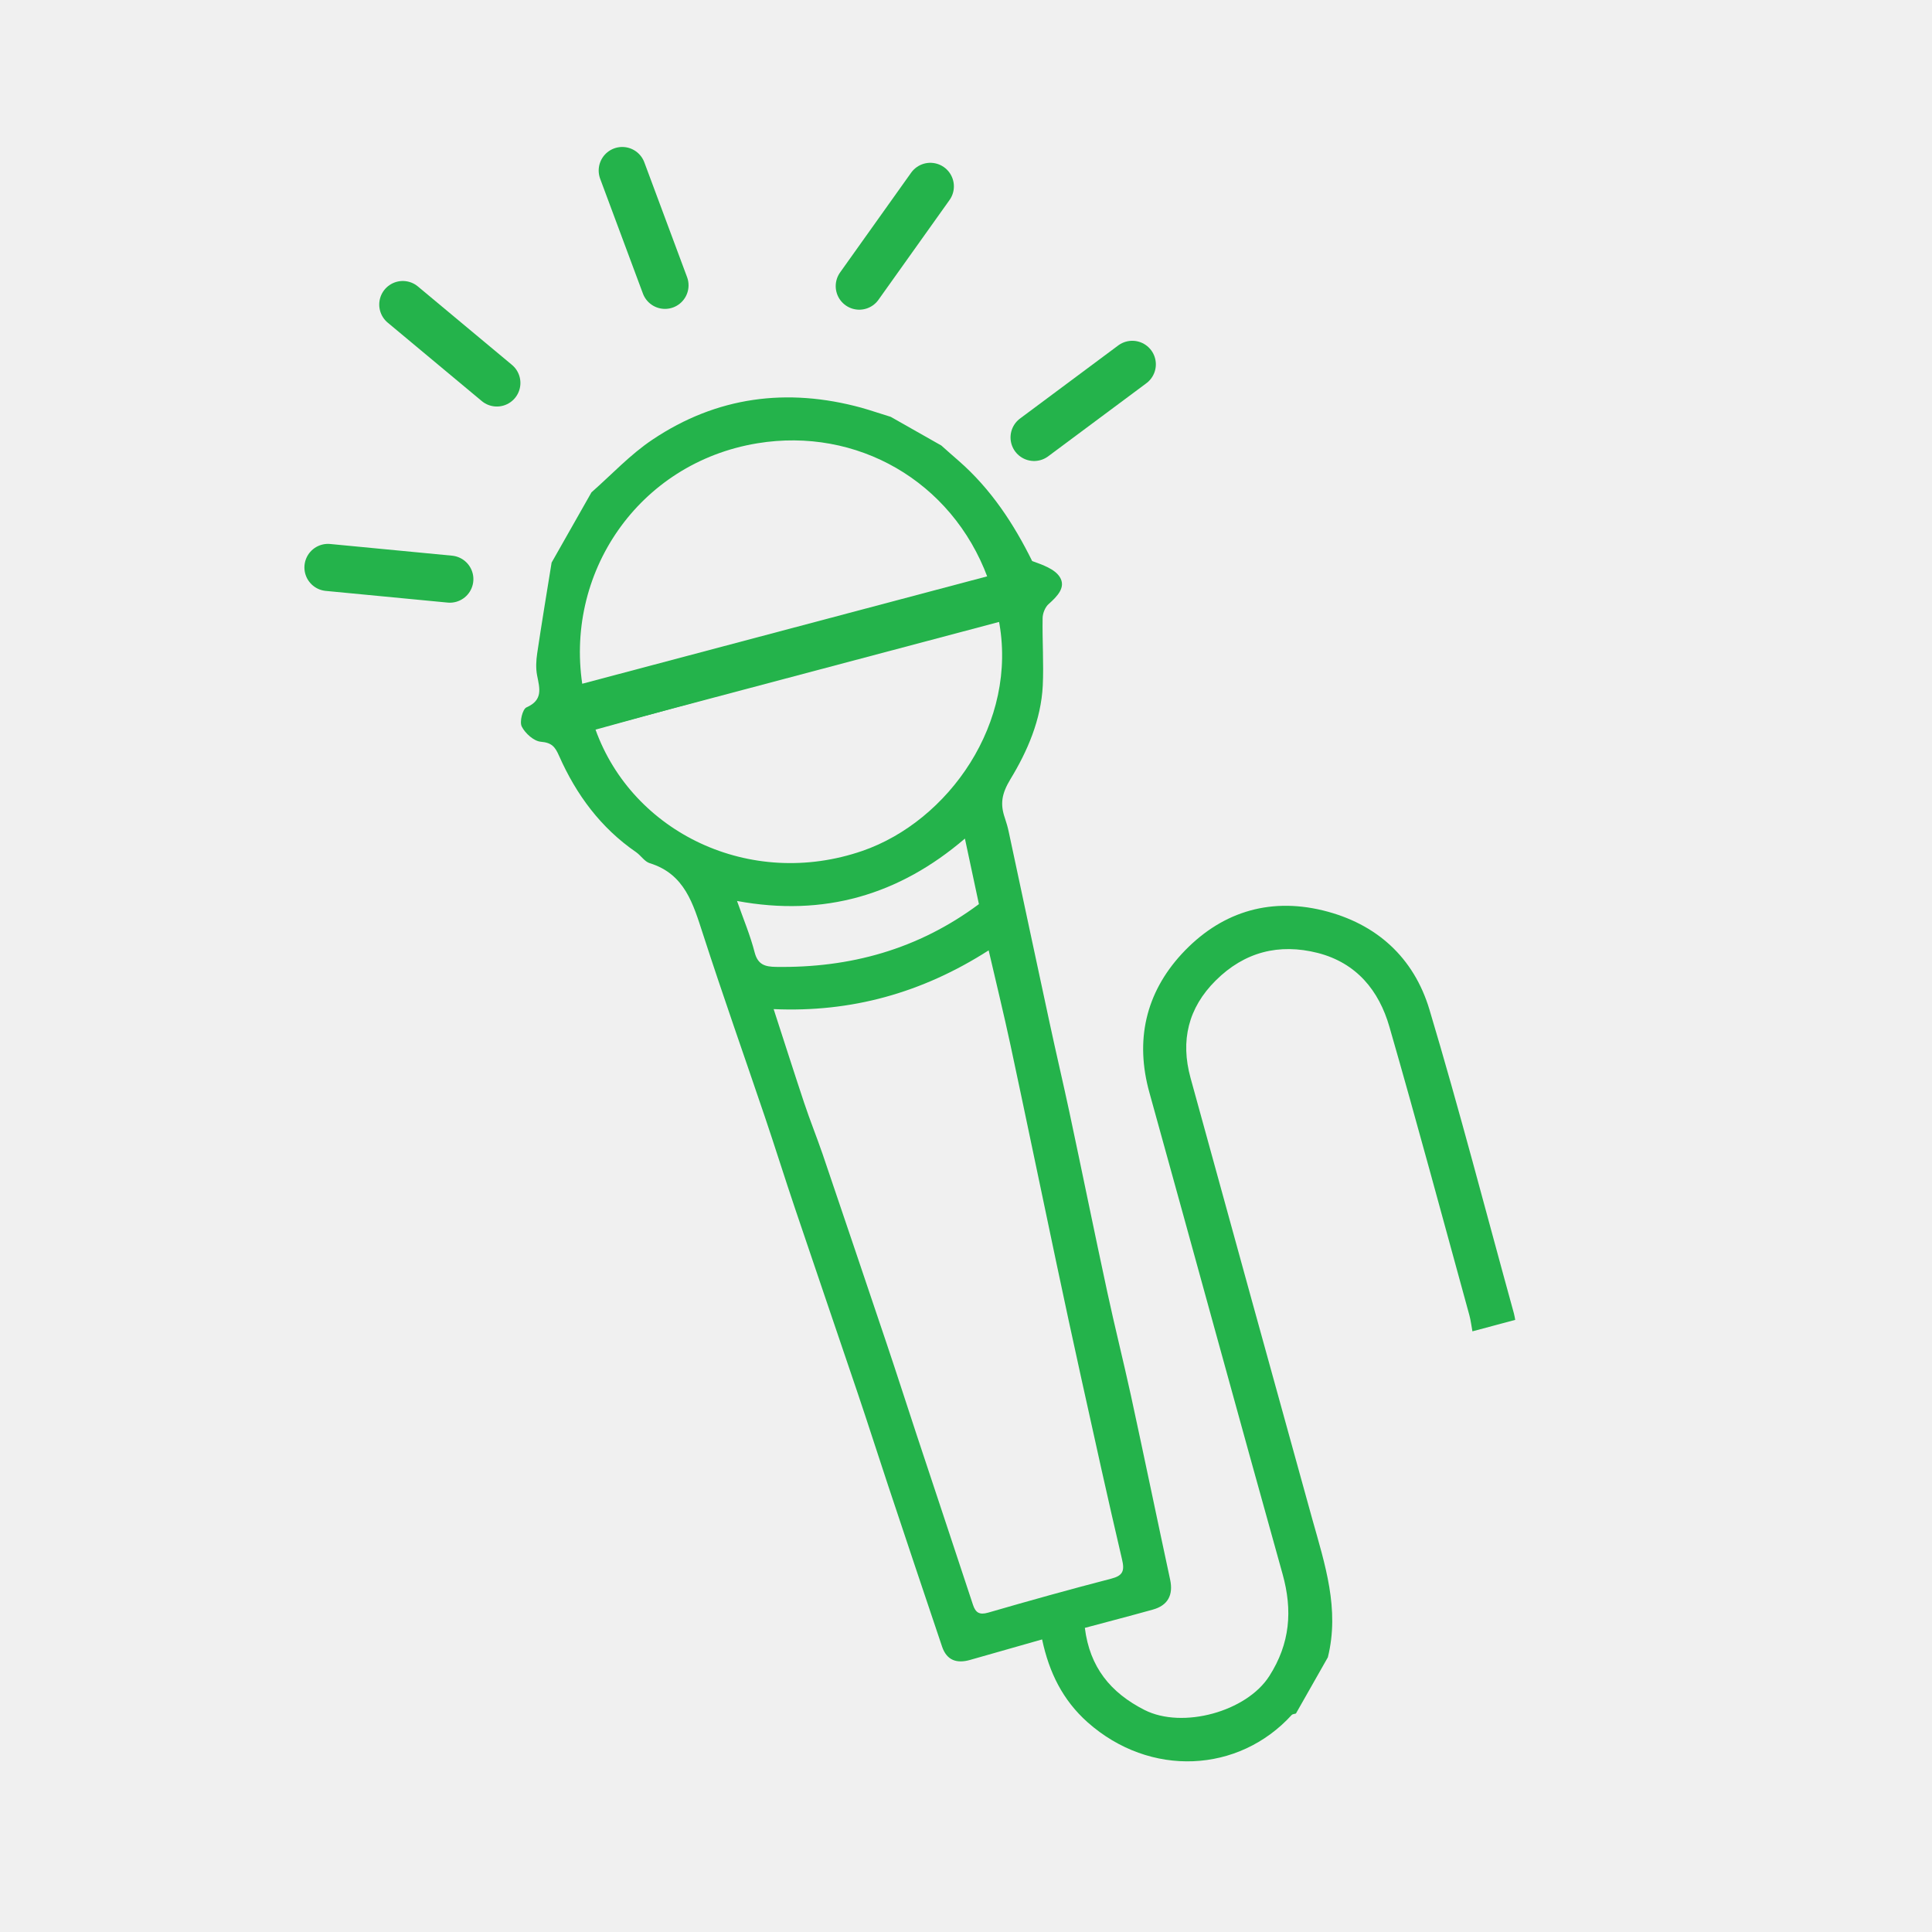
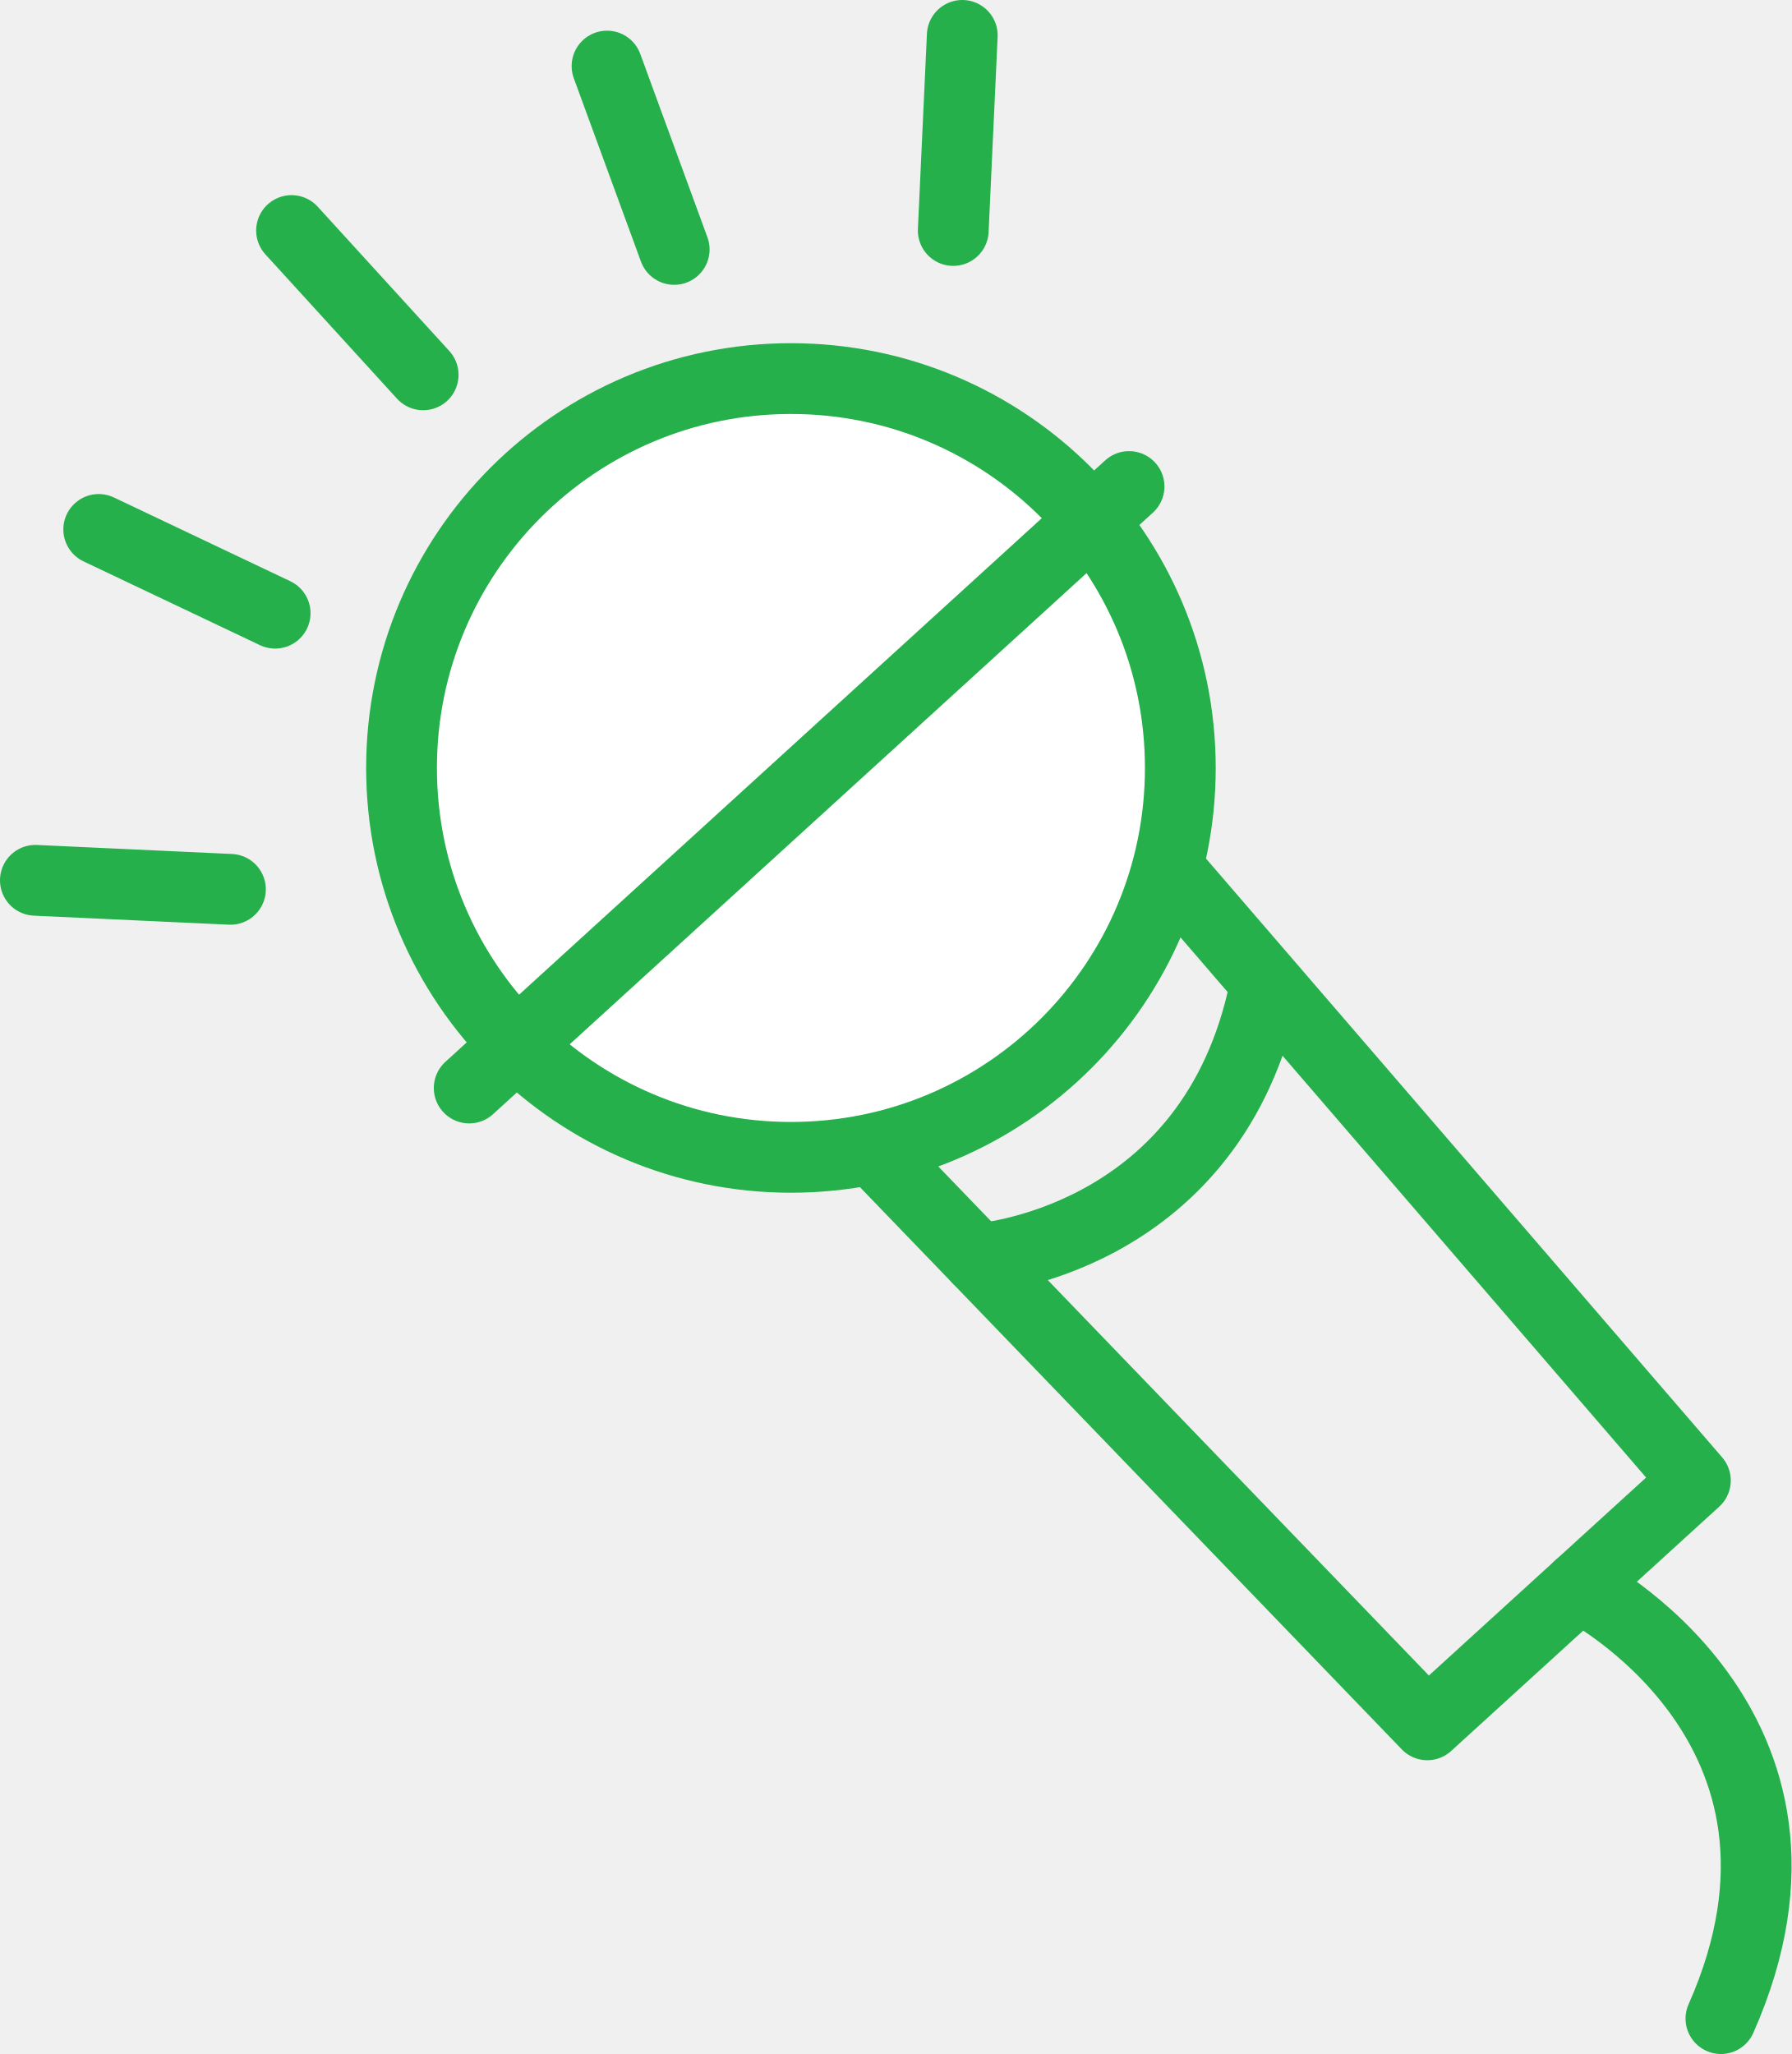
- <svg xmlns="http://www.w3.org/2000/svg" version="1.1" x="0px" y="0px" width="41px" height="41px" viewBox="0 0 41 41" enable-background="new 0 0 41 41" xml:space="preserve">
-   <g id="Layer_2">
- </g>
-   <g id="Layer_1">
+ <svg xmlns="http://www.w3.org/2000/svg" version="1.1" id="Layer_1" x="0px" y="0px" width="50.629px" height="58.047px" viewBox="0 0 50.629 58.047" enable-background="new 0 0 50.629 58.047" xml:space="preserve">
+   <g>
    <g>
-       <g>
-         <g>
-           <path fill-rule="evenodd" clip-rule="evenodd" fill="#24B34B" d="M12.552,10.448c0.429-0.377,0.825-0.805,1.296-1.119      c1.361-0.912,2.855-1.108,4.434-0.676c0.21,0.059,0.414,0.131,0.621,0.193c0.358,0.203,0.717,0.406,1.074,0.609      c0.121,0.107,0.242,0.217,0.365,0.322c0.688,0.6,1.173,1.342,1.562,2.129c0.225,0.082,0.479,0.168,0.588,0.342      c0.133,0.215-0.055,0.408-0.235,0.568c-0.075,0.064-0.13,0.197-0.131,0.301c-0.009,0.479,0.026,0.959,0.003,1.436      c-0.037,0.723-0.325,1.389-0.686,1.982c-0.188,0.312-0.221,0.528-0.117,0.828c0.033,0.096,0.061,0.195,0.082,0.295      c0.289,1.351,0.576,2.701,0.867,4.051c0.135,0.631,0.284,1.259,0.419,1.891c0.271,1.271,0.53,2.547,0.804,3.818      c0.157,0.73,0.34,1.457,0.5,2.188c0.283,1.304,0.553,2.611,0.834,3.916c0.07,0.325-0.047,0.549-0.37,0.637      c-0.484,0.135-0.97,0.261-1.44,0.387c0.104,0.833,0.543,1.375,1.268,1.743c0.805,0.407,2.165,0.036,2.647-0.721      c0.441-0.69,0.497-1.391,0.281-2.165c-0.95-3.4-1.88-6.809-2.825-10.214c-0.311-1.112-0.078-2.116,0.684-2.944      c0.797-0.863,1.82-1.211,2.999-0.924c1.141,0.279,1.929,1.004,2.259,2.104c0.639,2.134,1.198,4.294,1.791,6.442      c0.015,0.053,0.023,0.109,0.029,0.143c-0.299,0.08-0.58,0.156-0.908,0.243c-0.02-0.103-0.033-0.228-0.066-0.347      c-0.561-2.039-1.109-4.082-1.695-6.114c-0.221-0.771-0.699-1.358-1.521-1.569c-0.825-0.209-1.556-0.021-2.165,0.584      c-0.586,0.582-0.752,1.278-0.535,2.068c0.859,3.119,1.717,6.24,2.582,9.357c0.27,0.963,0.586,1.917,0.332,2.939      c-0.226,0.397-0.452,0.797-0.677,1.192c-0.029,0.011-0.071,0.011-0.089,0.03c-1.127,1.237-3.006,1.332-4.331,0.158      c-0.53-0.472-0.819-1.061-0.967-1.76c-0.52,0.148-1.022,0.291-1.528,0.435c-0.279,0.08-0.494,0.013-0.594-0.28      c-0.387-1.146-0.771-2.295-1.153-3.443c-0.214-0.643-0.42-1.293-0.638-1.937c-0.441-1.306-0.889-2.61-1.329-3.917      c-0.218-0.645-0.42-1.293-0.638-1.938c-0.438-1.294-0.895-2.585-1.316-3.886c-0.209-0.64-0.384-1.278-1.134-1.508      c-0.108-0.035-0.185-0.162-0.285-0.232c-0.751-0.516-1.271-1.221-1.634-2.041c-0.086-0.197-0.157-0.283-0.387-0.303      c-0.15-0.012-0.332-0.177-0.406-0.321c-0.052-0.098,0.017-0.372,0.099-0.408c0.358-0.157,0.28-0.404,0.226-0.68      c-0.029-0.149-0.021-0.313,0.002-0.467c0.096-0.644,0.202-1.284,0.306-1.926C11.986,11.444,12.27,10.946,12.552,10.448z       M20.033,13.394c-0.271,0.056-0.461-0.084-0.516-0.316c-0.059-0.261,0.039-0.479,0.351-0.549      c0.364-0.081,0.724-0.182,1.09-0.275c-0.763-2.049-2.776-3.193-4.884-2.847c-2.531,0.416-4.125,2.774-3.699,5.224      c0.396-0.121,0.785-0.246,1.18-0.355c1.541-0.429,3.085-0.848,4.625-1.281c0.264-0.074,0.479-0.057,0.588,0.217      c0.114,0.283-0.021,0.48-0.271,0.605c-0.13,0.064-0.267,0.123-0.407,0.16c-1.815,0.504-3.634,1.005-5.452,1.507      c0.785,2.183,3.277,3.396,5.664,2.573c1.822-0.629,3.318-2.722,2.891-4.908C20.805,13.228,20.42,13.312,20.033,13.394z       M16.418,21.415c0.221,0.68,0.43,1.336,0.648,1.991c0.121,0.363,0.264,0.718,0.389,1.08c0.455,1.34,0.908,2.681,1.359,4.021      c0.217,0.644,0.424,1.292,0.637,1.937c0.398,1.205,0.801,2.408,1.197,3.612c0.055,0.166,0.135,0.22,0.321,0.167      c0.868-0.252,1.737-0.494,2.612-0.721c0.248-0.064,0.289-0.164,0.23-0.41c-0.3-1.28-0.582-2.561-0.865-3.845      c-0.184-0.829-0.361-1.659-0.537-2.489c-0.323-1.527-0.639-3.056-0.965-4.58c-0.142-0.661-0.303-1.318-0.463-2.01      C19.565,21.074,18.062,21.488,16.418,21.415z M20.477,17.796c-1.395,1.195-2.988,1.666-4.836,1.324      c0.134,0.382,0.282,0.731,0.375,1.096c0.07,0.263,0.229,0.299,0.45,0.303c1.574,0.024,3.017-0.371,4.308-1.332      C20.677,18.738,20.582,18.287,20.477,17.796z" />
-         </g>
-       </g>
-       <line fill="none" stroke="#24B34B" stroke-miterlimit="10" x1="12.01" y1="15.119" x2="21.791" y2="12.525" />
-       <g>
-         <line fill="none" stroke="#24B34B" stroke-linecap="round" stroke-linejoin="round" stroke-miterlimit="10" x1="14.112" y1="6.055" x2="13.205" y2="3.619" />
-         <line fill="none" stroke="#24B34B" stroke-linecap="round" stroke-linejoin="round" stroke-miterlimit="10" x1="19.743" y1="3.955" x2="18.235" y2="6.072" />
-         <line fill="none" stroke="#24B34B" stroke-linecap="round" stroke-linejoin="round" stroke-miterlimit="10" x1="8.548" y1="6.463" x2="10.544" y2="8.127" />
-         <line fill="none" stroke="#24B34B" stroke-linecap="round" stroke-linejoin="round" stroke-miterlimit="10" x1="6.96" y1="12.042" x2="9.546" y2="12.29" />
-         <line fill="none" stroke="#24B34B" stroke-linecap="round" stroke-linejoin="round" stroke-miterlimit="10" x1="21.945" y1="9.283" x2="24.029" y2="7.732" />
-       </g>
+       <polygon fill="none" stroke="#25B04B" stroke-width="2" stroke-linecap="round" stroke-linejoin="round" stroke-miterlimit="10" points="    47.91,41.84 40.334,48.745 20.629,28.298 29.369,20.329   " />
+       <circle fill="#FFFFFF" stroke="#25B04B" stroke-width="2" stroke-linecap="round" stroke-linejoin="round" stroke-miterlimit="10" cx="22.351" cy="21.703" r="11.004" />
+       <line fill="none" stroke="#25B04B" stroke-width="2" stroke-linecap="round" stroke-linejoin="round" stroke-miterlimit="10" x1="13.259" y1="30.748" x2="31.906" y2="13.749" />
+       <line fill="none" stroke="#25B04B" stroke-width="2" stroke-linecap="round" stroke-linejoin="round" stroke-miterlimit="10" x1="11.958" y1="10.593" x2="8.239" y2="6.515" />
+       <line fill="none" stroke="#25B04B" stroke-width="2" stroke-linecap="round" stroke-linejoin="round" stroke-miterlimit="10" x1="1" y1="24.878" x2="6.512" y2="25.133" />
+       <line fill="none" stroke="#25B04B" stroke-width="2" stroke-linecap="round" stroke-linejoin="round" stroke-miterlimit="10" x1="2.79" y1="14.962" x2="7.775" y2="17.329" />
+       <line fill="none" stroke="#25B04B" stroke-width="2" stroke-linecap="round" stroke-linejoin="round" stroke-miterlimit="10" x1="17.154" y1="1.867" x2="19.052" y2="7.049" />
+       <line fill="none" stroke="#25B04B" stroke-width="2" stroke-linecap="round" stroke-linejoin="round" stroke-miterlimit="10" x1="26.938" y1="6.514" x2="27.193" y2="1" />
+       <path fill="none" stroke="#25B04B" stroke-width="2" stroke-linecap="round" stroke-linejoin="round" stroke-miterlimit="10" d="    M27.643,35.575c0,0,6.414-0.446,8.023-7.314" />
    </g>
+     <path fill="none" stroke="#25B04B" stroke-width="2" stroke-linecap="round" stroke-linejoin="round" stroke-miterlimit="10" d="   M44.617,44.84c0,0,7.694,3.905,4.015,12.207" />
  </g>
</svg>
